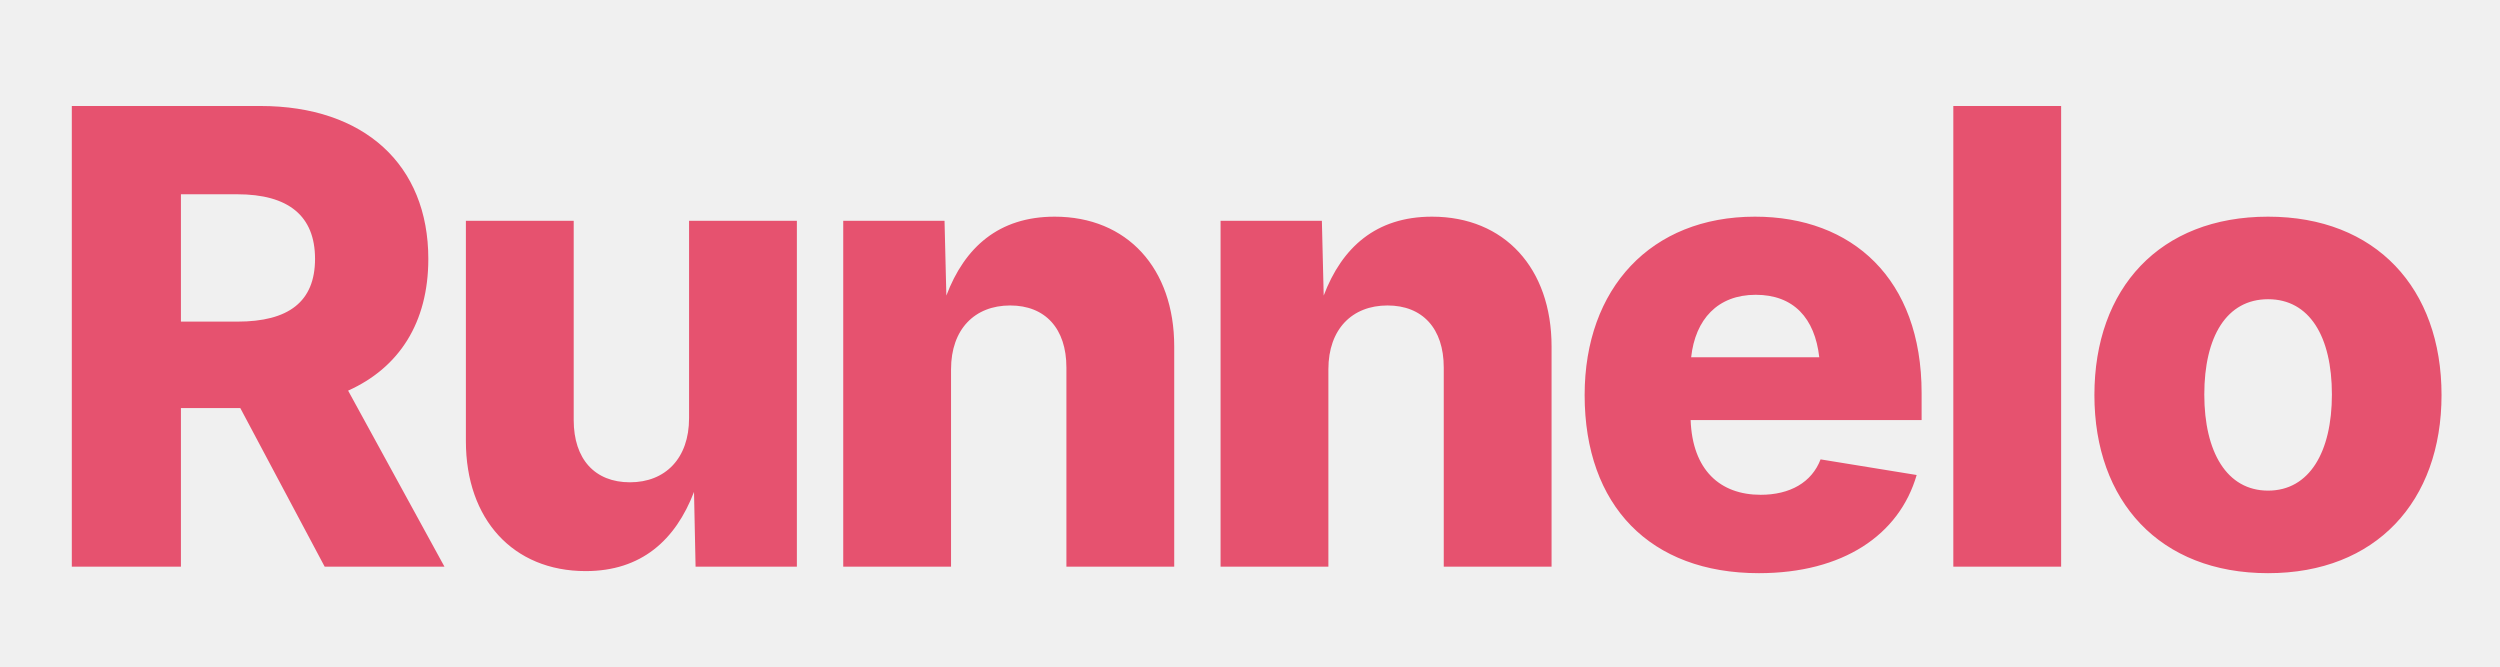
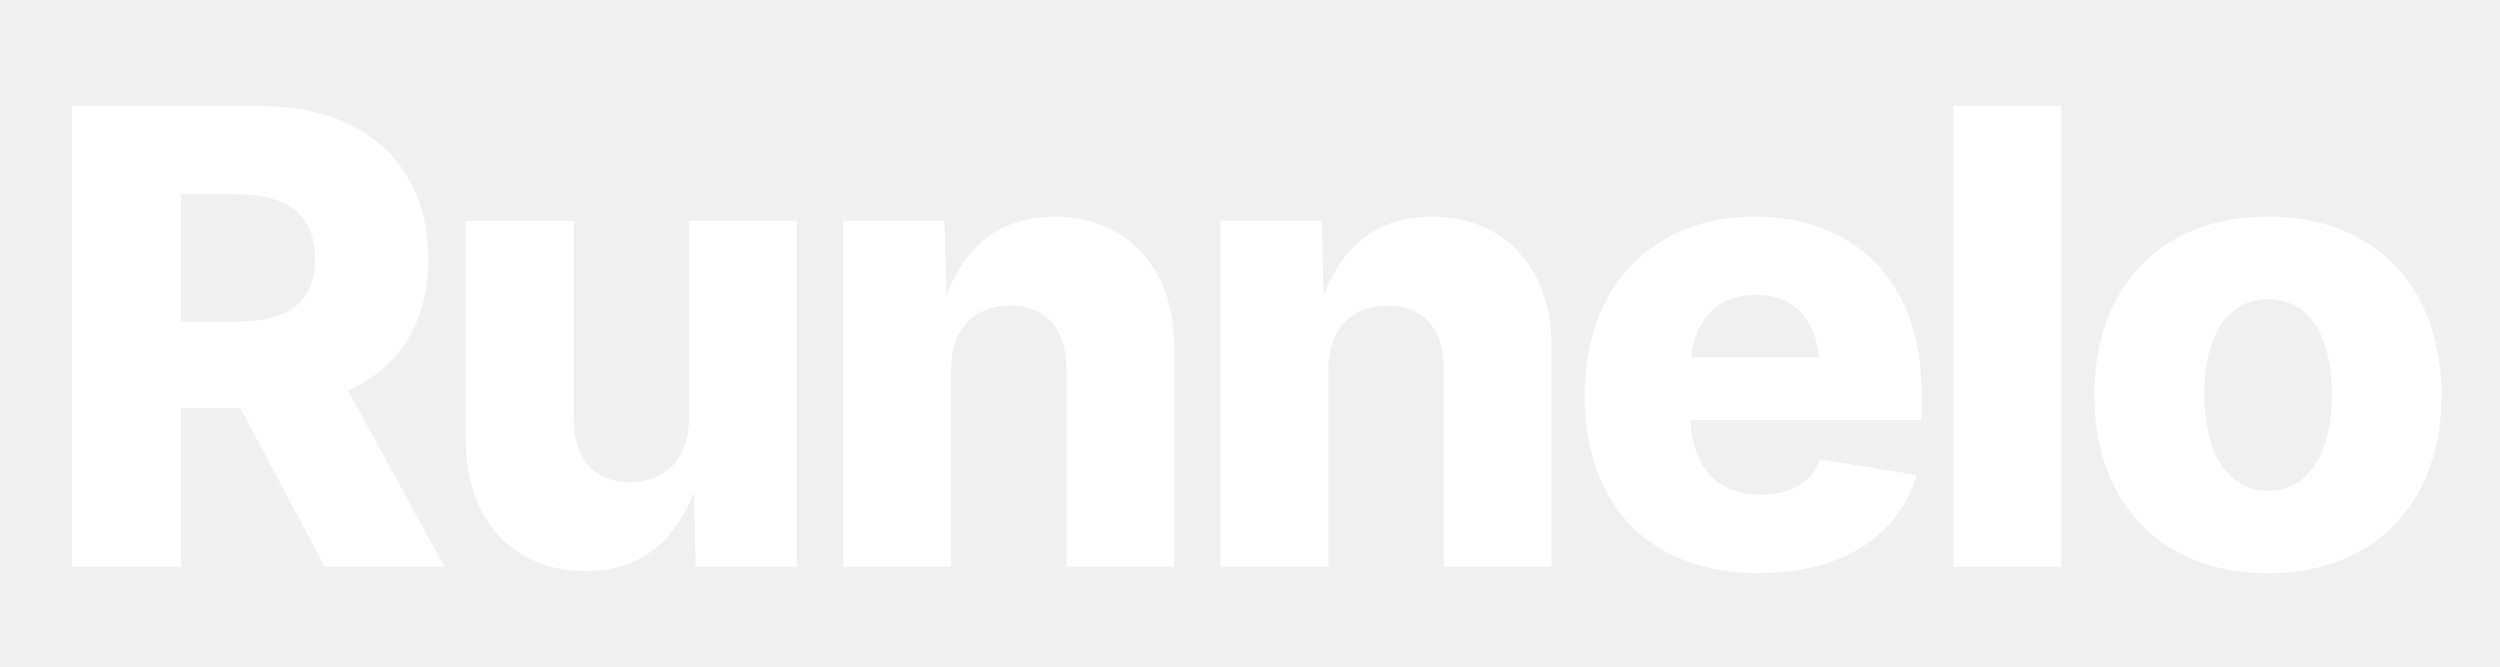
<svg xmlns="http://www.w3.org/2000/svg" role="img" viewBox="0 0 150 40">
-   <text x="75" y="34" fill="#E6526F" font-family="Inter, Arial, Helvetica, sans-serif" font-size="38" font-weight="800" letter-spacing="-1.5" text-anchor="middle">Runnelo</text>
+   <style>
+     .wordmark { fill: #FFFFFF; }
+   </style>
+   <text class="wordmark" x="75" y="34" font-family="Inter, Arial, Helvetica, sans-serif" font-size="38" font-weight="800" letter-spacing="-1.5" text-anchor="middle">Runnelo</text>
</svg>
